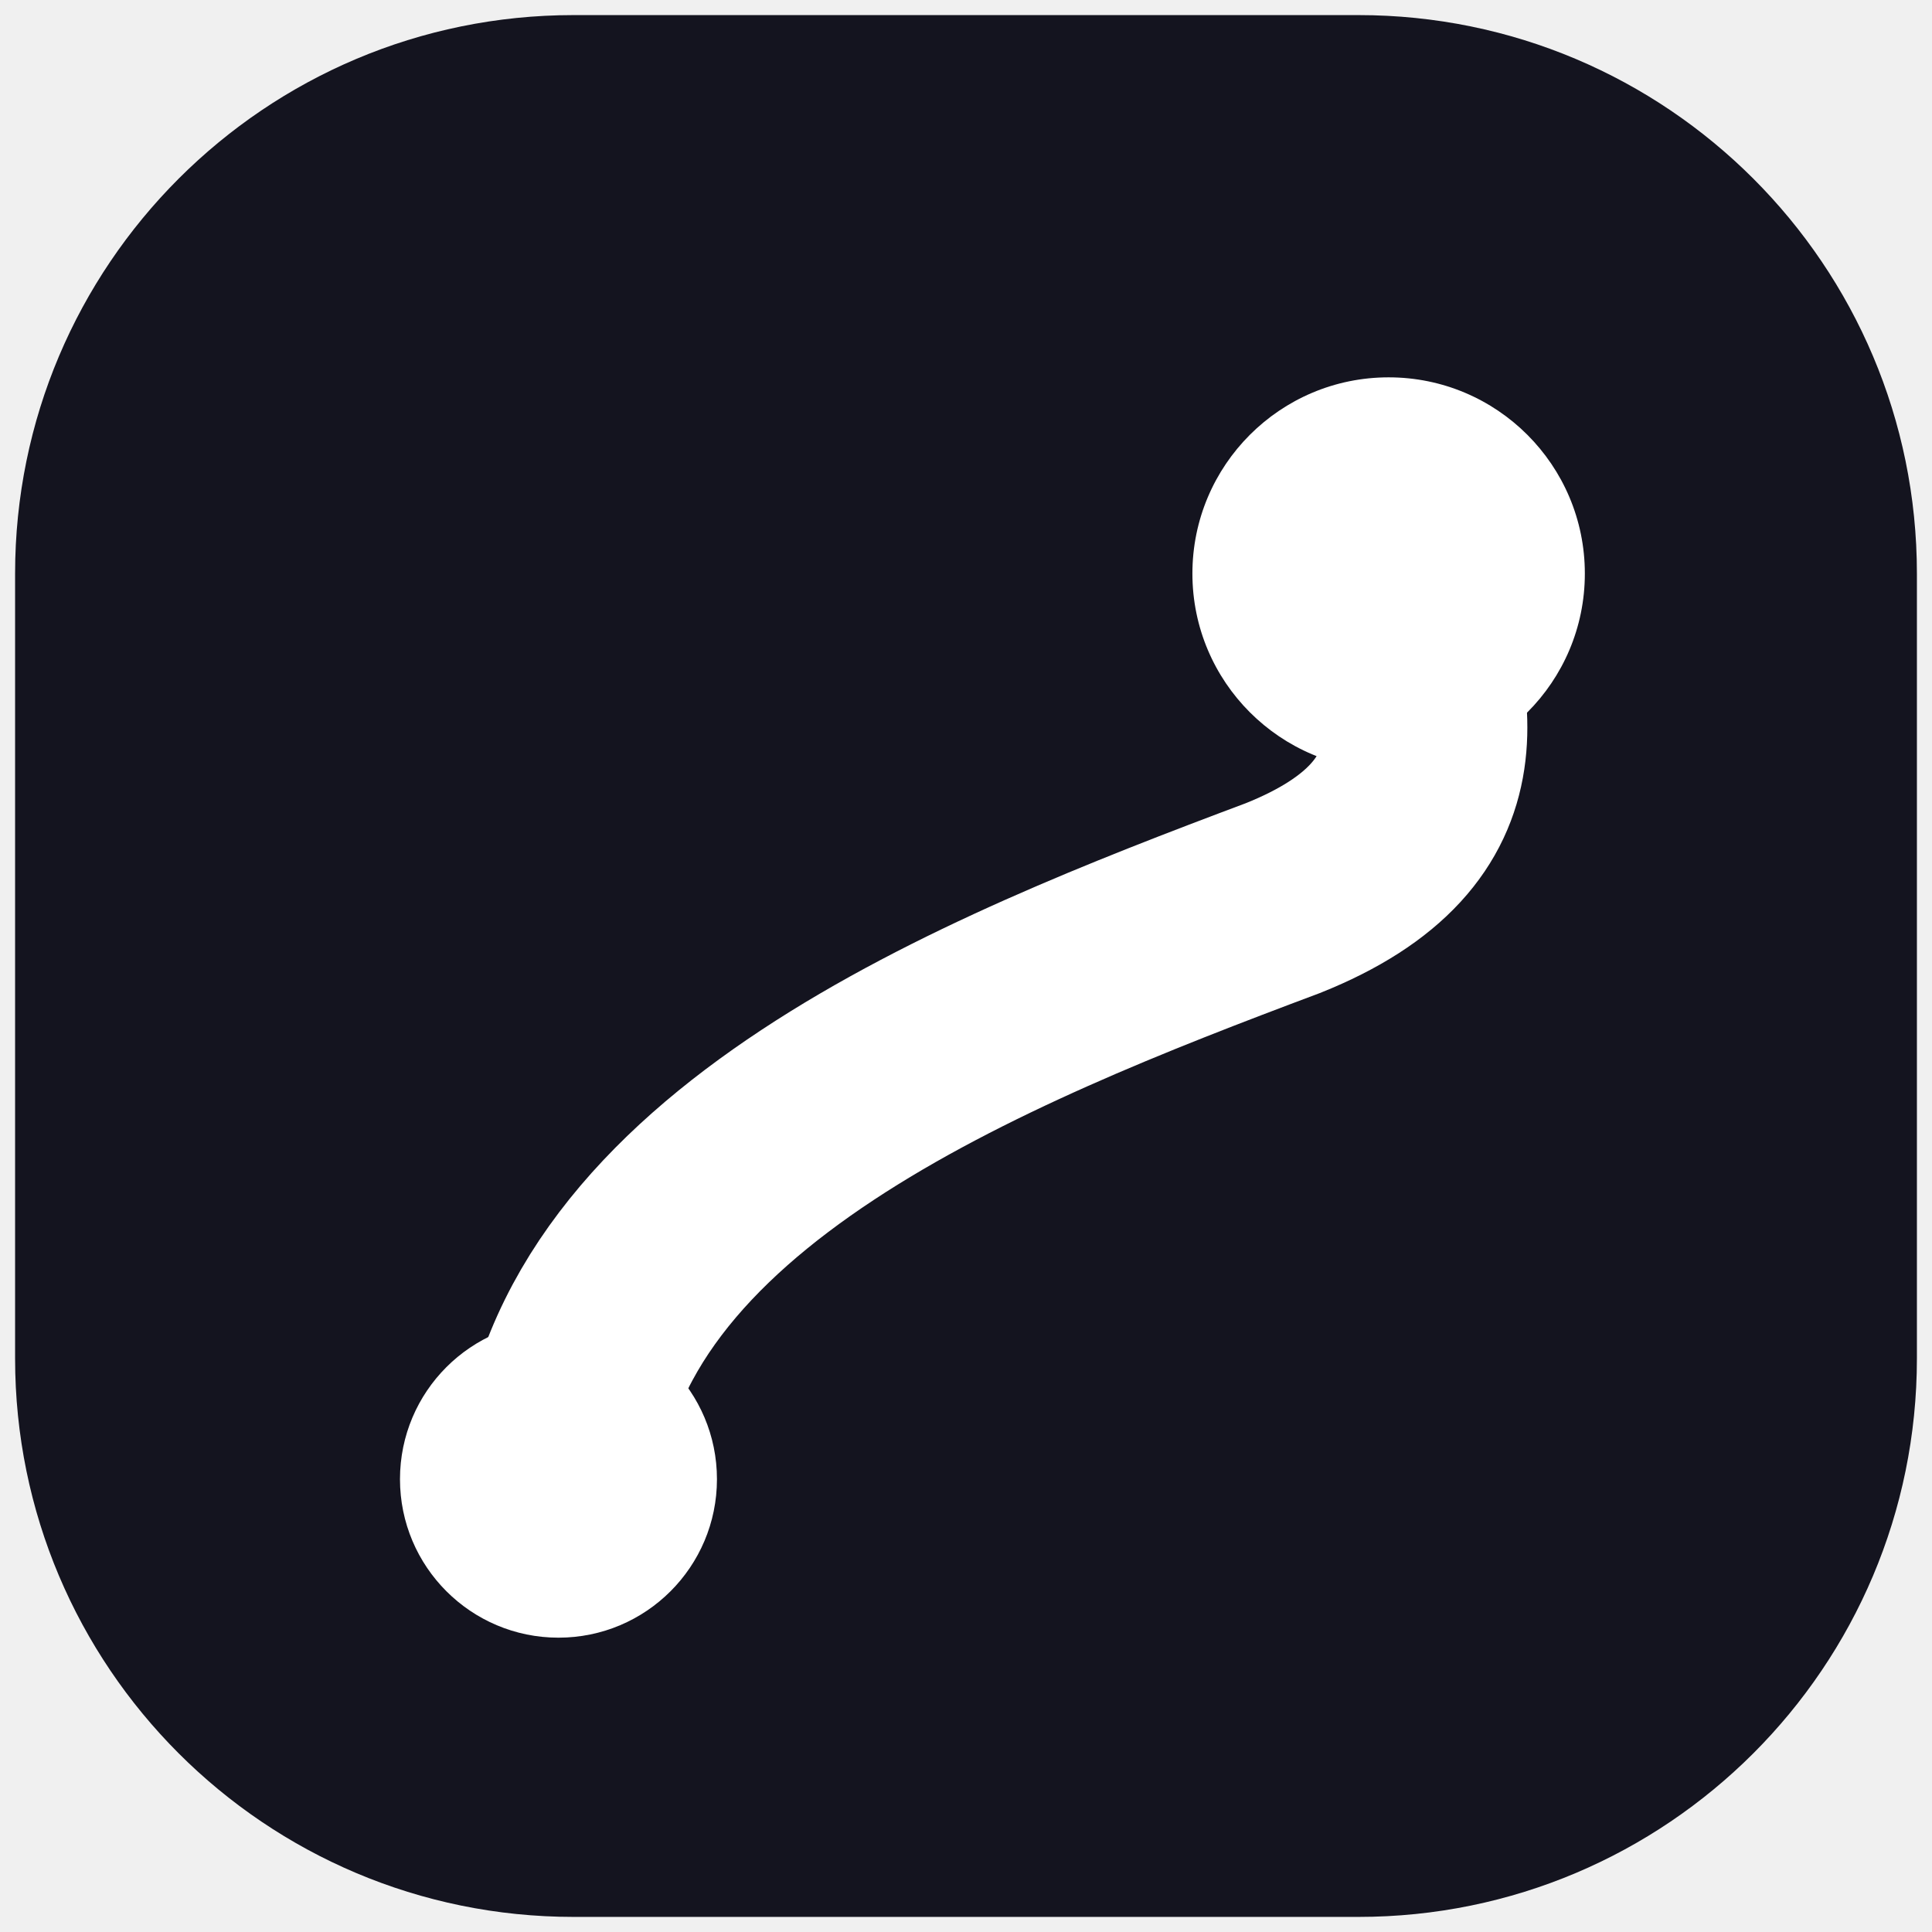
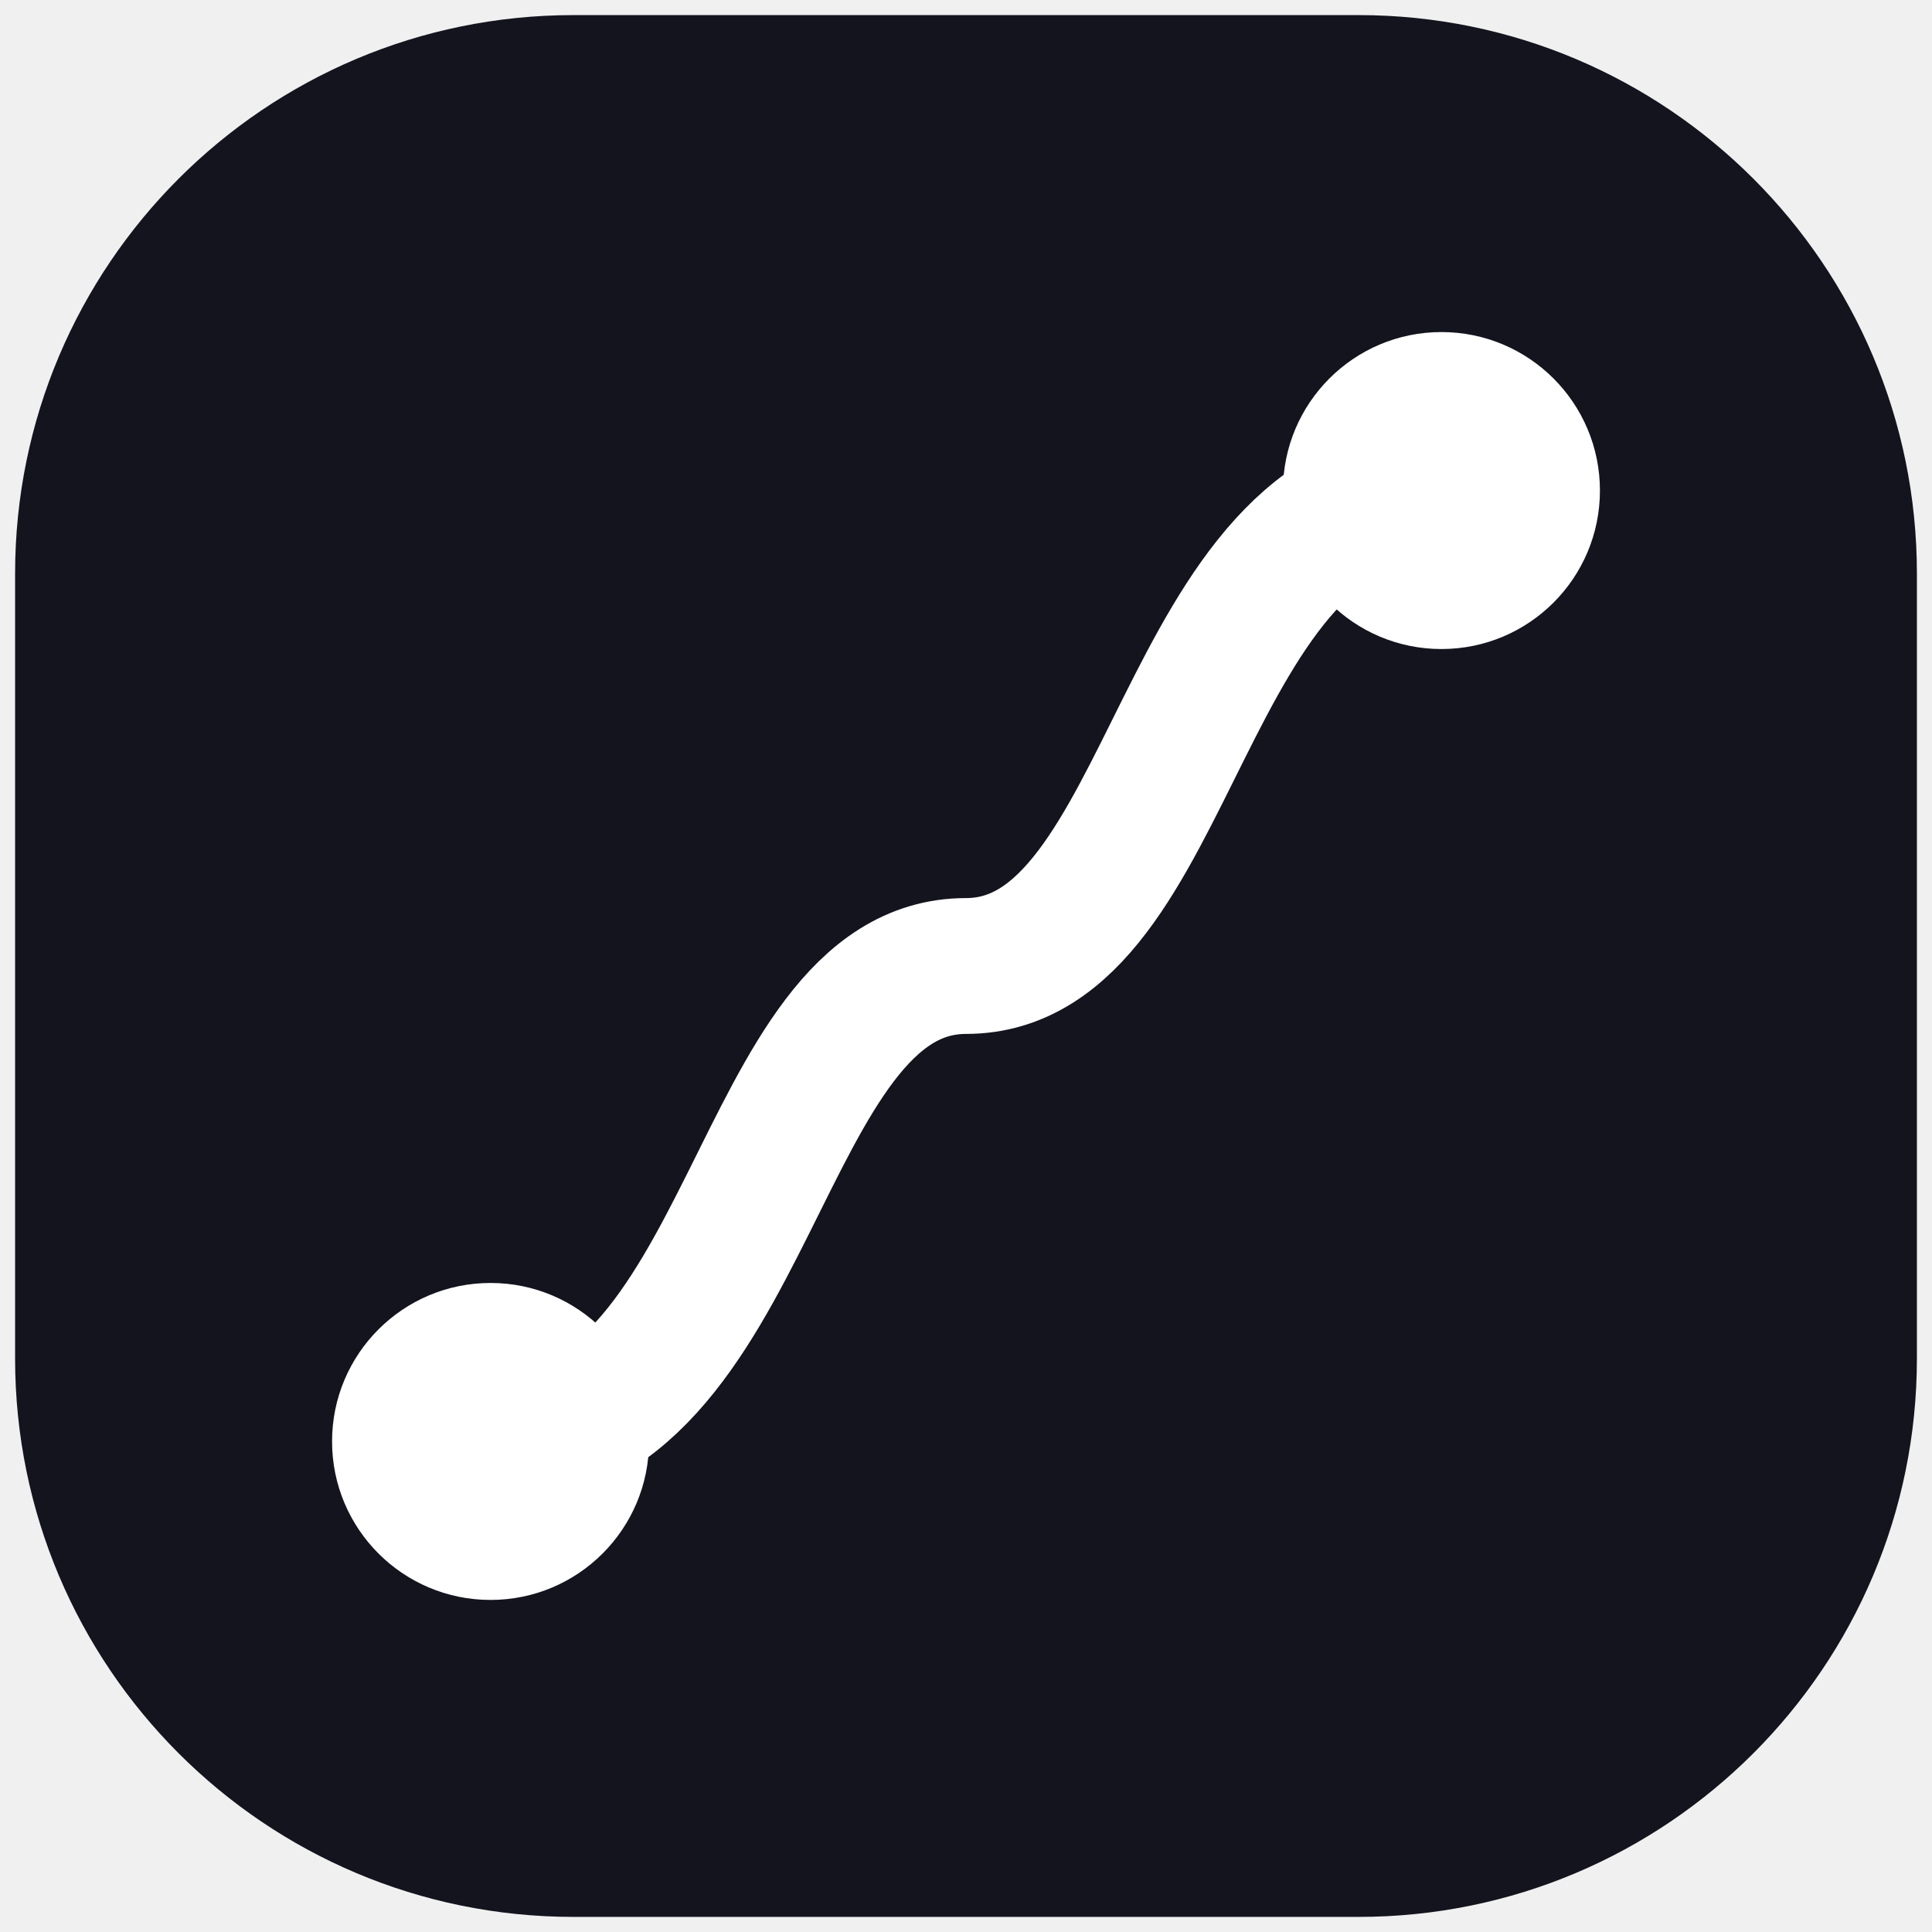
<svg xmlns="http://www.w3.org/2000/svg" width="512" height="512" viewBox="0 0 512 512" fill="none">
  <rect x="4" y="4" width="504" height="504" rx="148" fill="#14141f" />
-   <circle cx="148" cy="392" r="42" fill="white" />
-   <circle cx="368" cy="152" r="52" fill="white" />
-   <path d="M148 392 C155 310 260 268 340 238 C390 218 380 185 368 152" stroke="white" stroke-width="54" stroke-linecap="round" fill="none" />
+   <circle cx="130" cy="382" r="42" fill="white" />
+   <circle cx="382" cy="130" r="42" fill="white" />
+   <path d="M130 382 C200 382 200 256 256 256 C312 256 312 130 382 130" stroke="white" stroke-width="36" stroke-linecap="round" fill="none" />
</svg>
